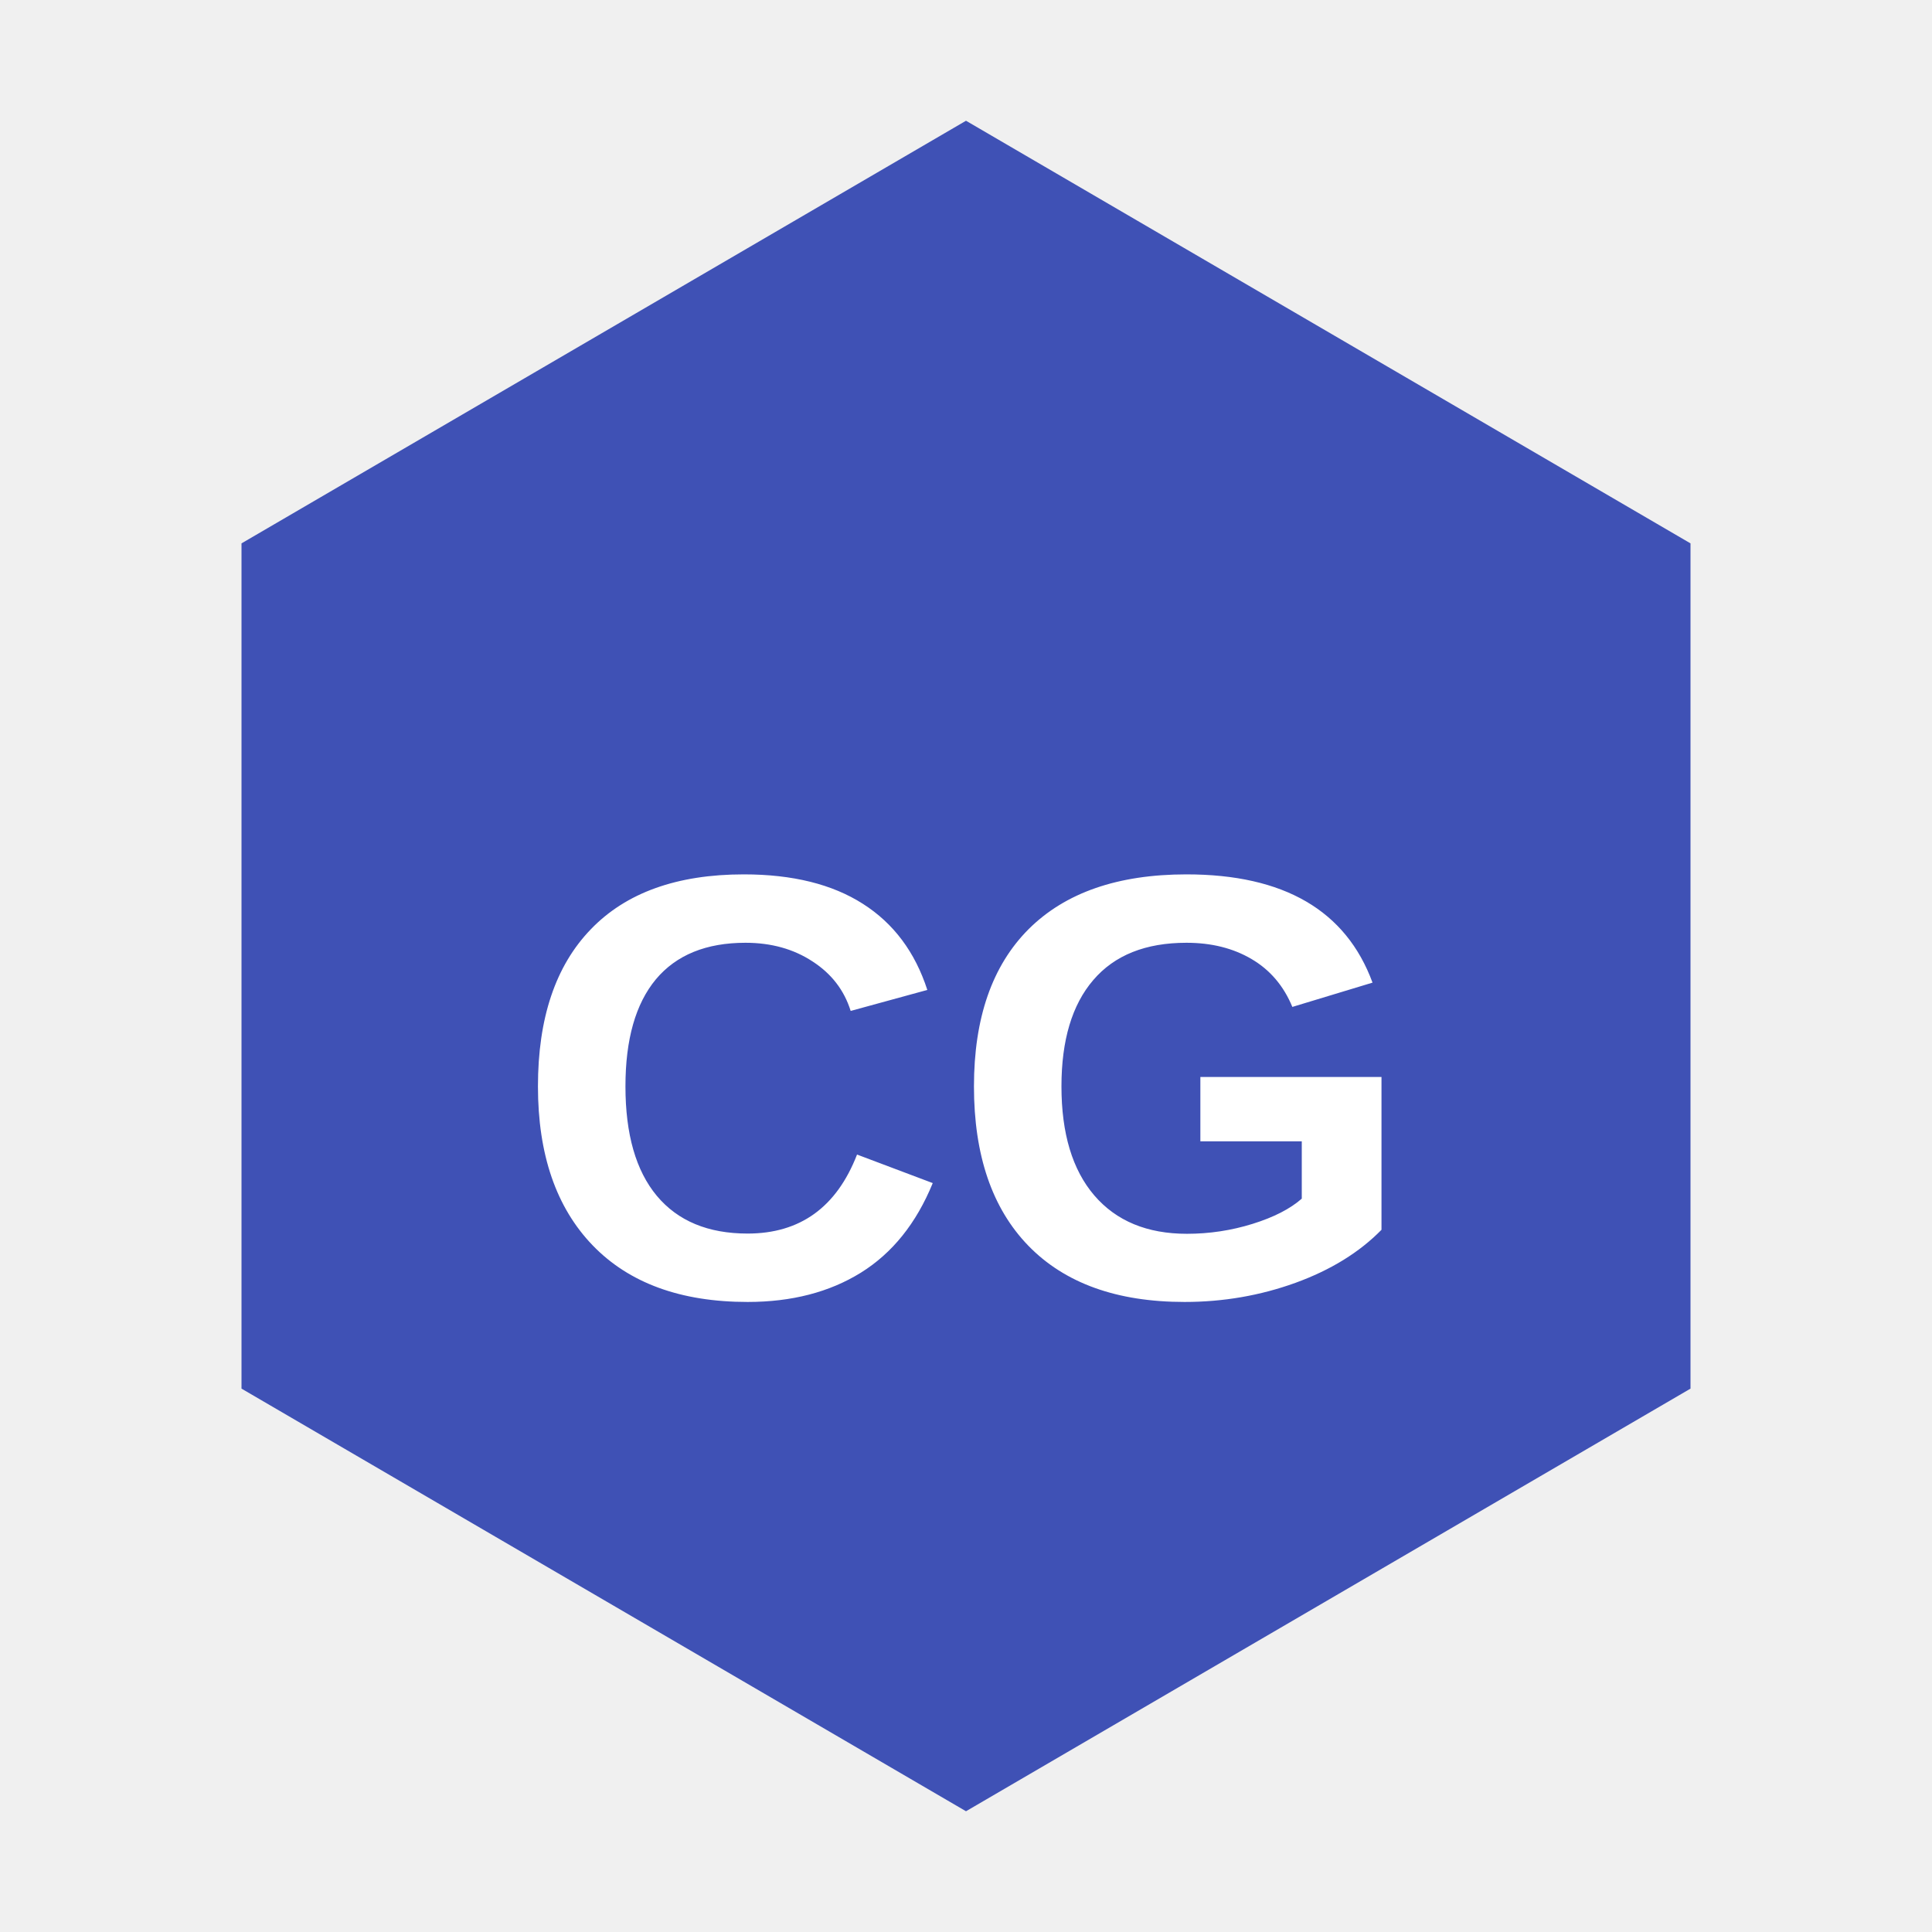
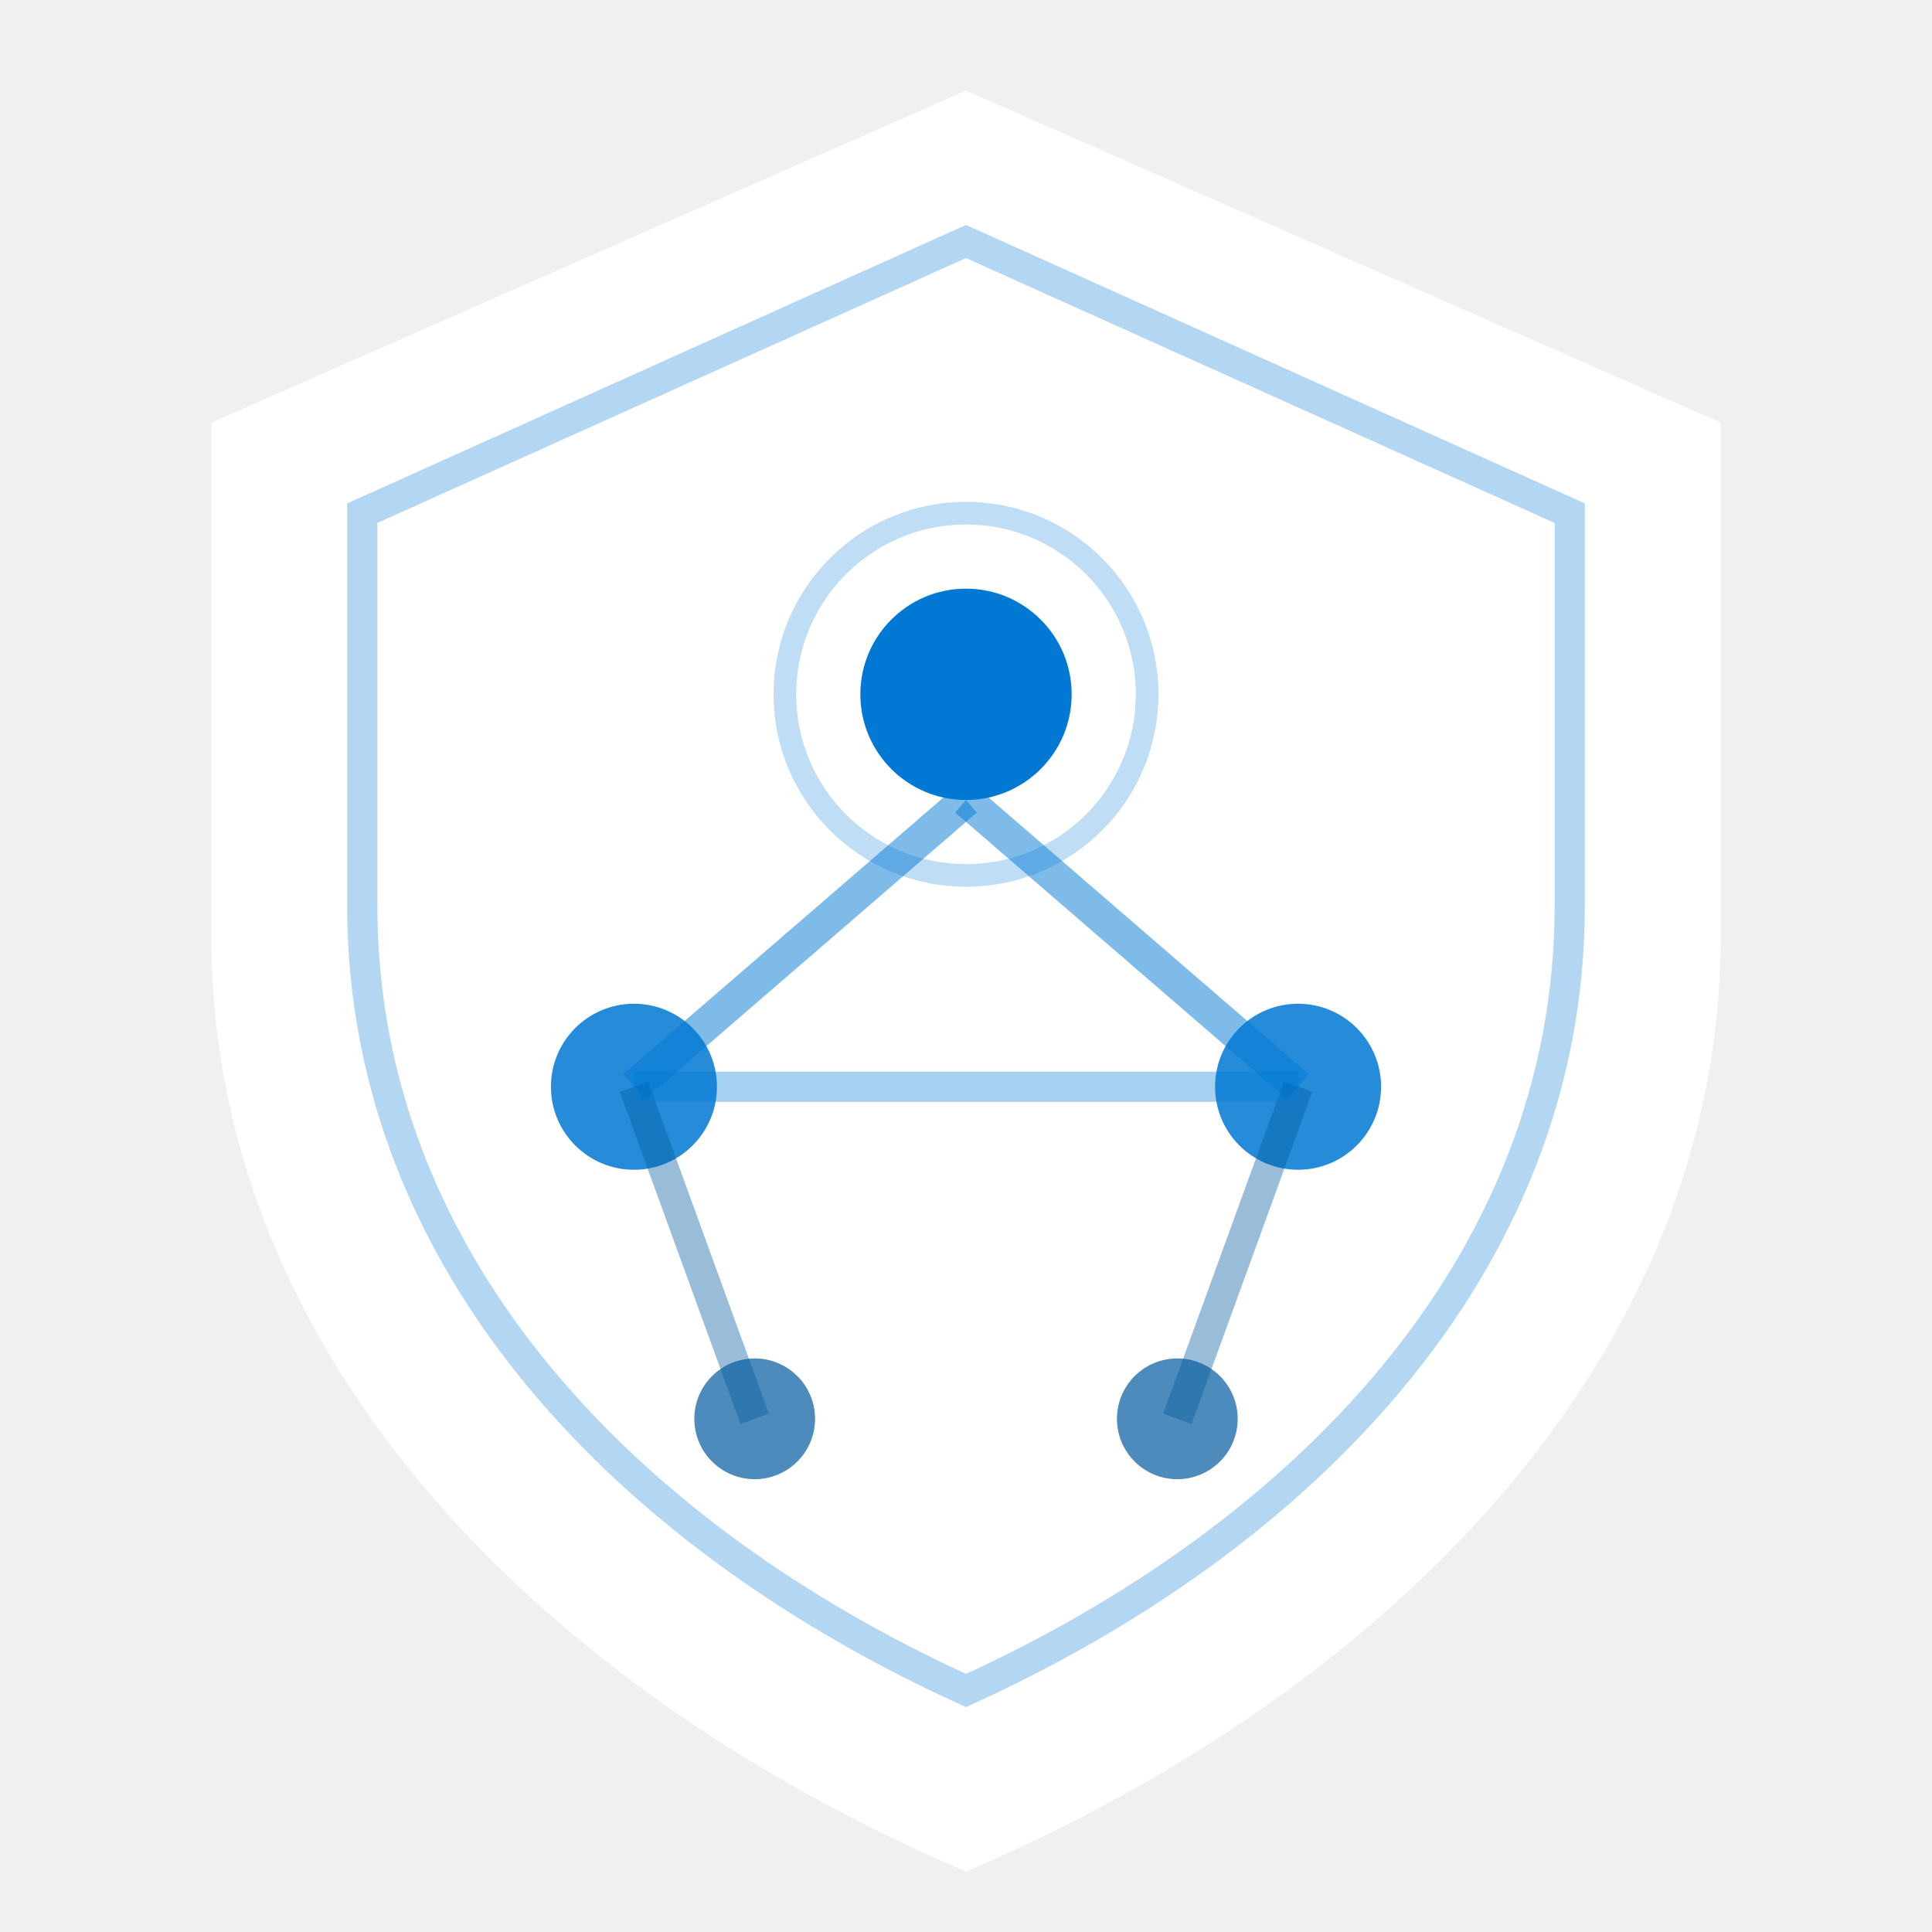
<svg xmlns="http://www.w3.org/2000/svg" viewBox="0 0 128 128">
-   <path d="M64 8 L112 36 L112 92 L64 120 L16 92 L16 36 Z" fill="#3F51B5" />
-   <text x="64" y="72" font-family="Arial, Helvetica, sans-serif" font-size="40" font-weight="bold" fill="#FFFFFF" text-anchor="middle" dominant-baseline="central">CG</text>
+   <path d="M64 6 L114 28 L114 62 C114 90 92 112 64 124 C36 112 14 90 14 62 L14 28 Z" fill="#FFFFFF" />
+   <path d="M64 16 L104 34 L104 60 C104 84 86 102 64 112 C42 102 24 84 24 60 L24 34 Z" fill="none" stroke="#0078D4" stroke-width="2" opacity="0.3" />
+   <circle cx="64" cy="46" r="7" fill="#0078D4" />
+   <circle cx="42" cy="72" r="5.5" fill="#0078D4" opacity="0.85" />
+   <circle cx="86" cy="72" r="5.5" fill="#0078D4" opacity="0.85" />
+   <circle cx="50" cy="94" r="4" fill="#005A9E" opacity="0.7" />
+   <circle cx="78" cy="94" r="4" fill="#005A9E" opacity="0.7" />
+   <line x1="64" y1="53" x2="42" y2="72" stroke="#0078D4" stroke-width="2.2" opacity="0.5" />
+   <line x1="64" y1="53" x2="86" y2="72" stroke="#0078D4" stroke-width="2.2" opacity="0.5" />
+   <line x1="42" y1="72" x2="50" y2="94" stroke="#005A9E" stroke-width="2" opacity="0.4" />
+   <line x1="86" y1="72" x2="78" y2="94" stroke="#005A9E" stroke-width="2" opacity="0.4" />
+   <line x1="42" y1="72" x2="86" y2="72" stroke="#0078D4" stroke-width="2" opacity="0.35" />
+   <circle cx="64" cy="46" r="12" fill="none" stroke="#0078D4" stroke-width="1.5" opacity="0.25" />
</svg>
